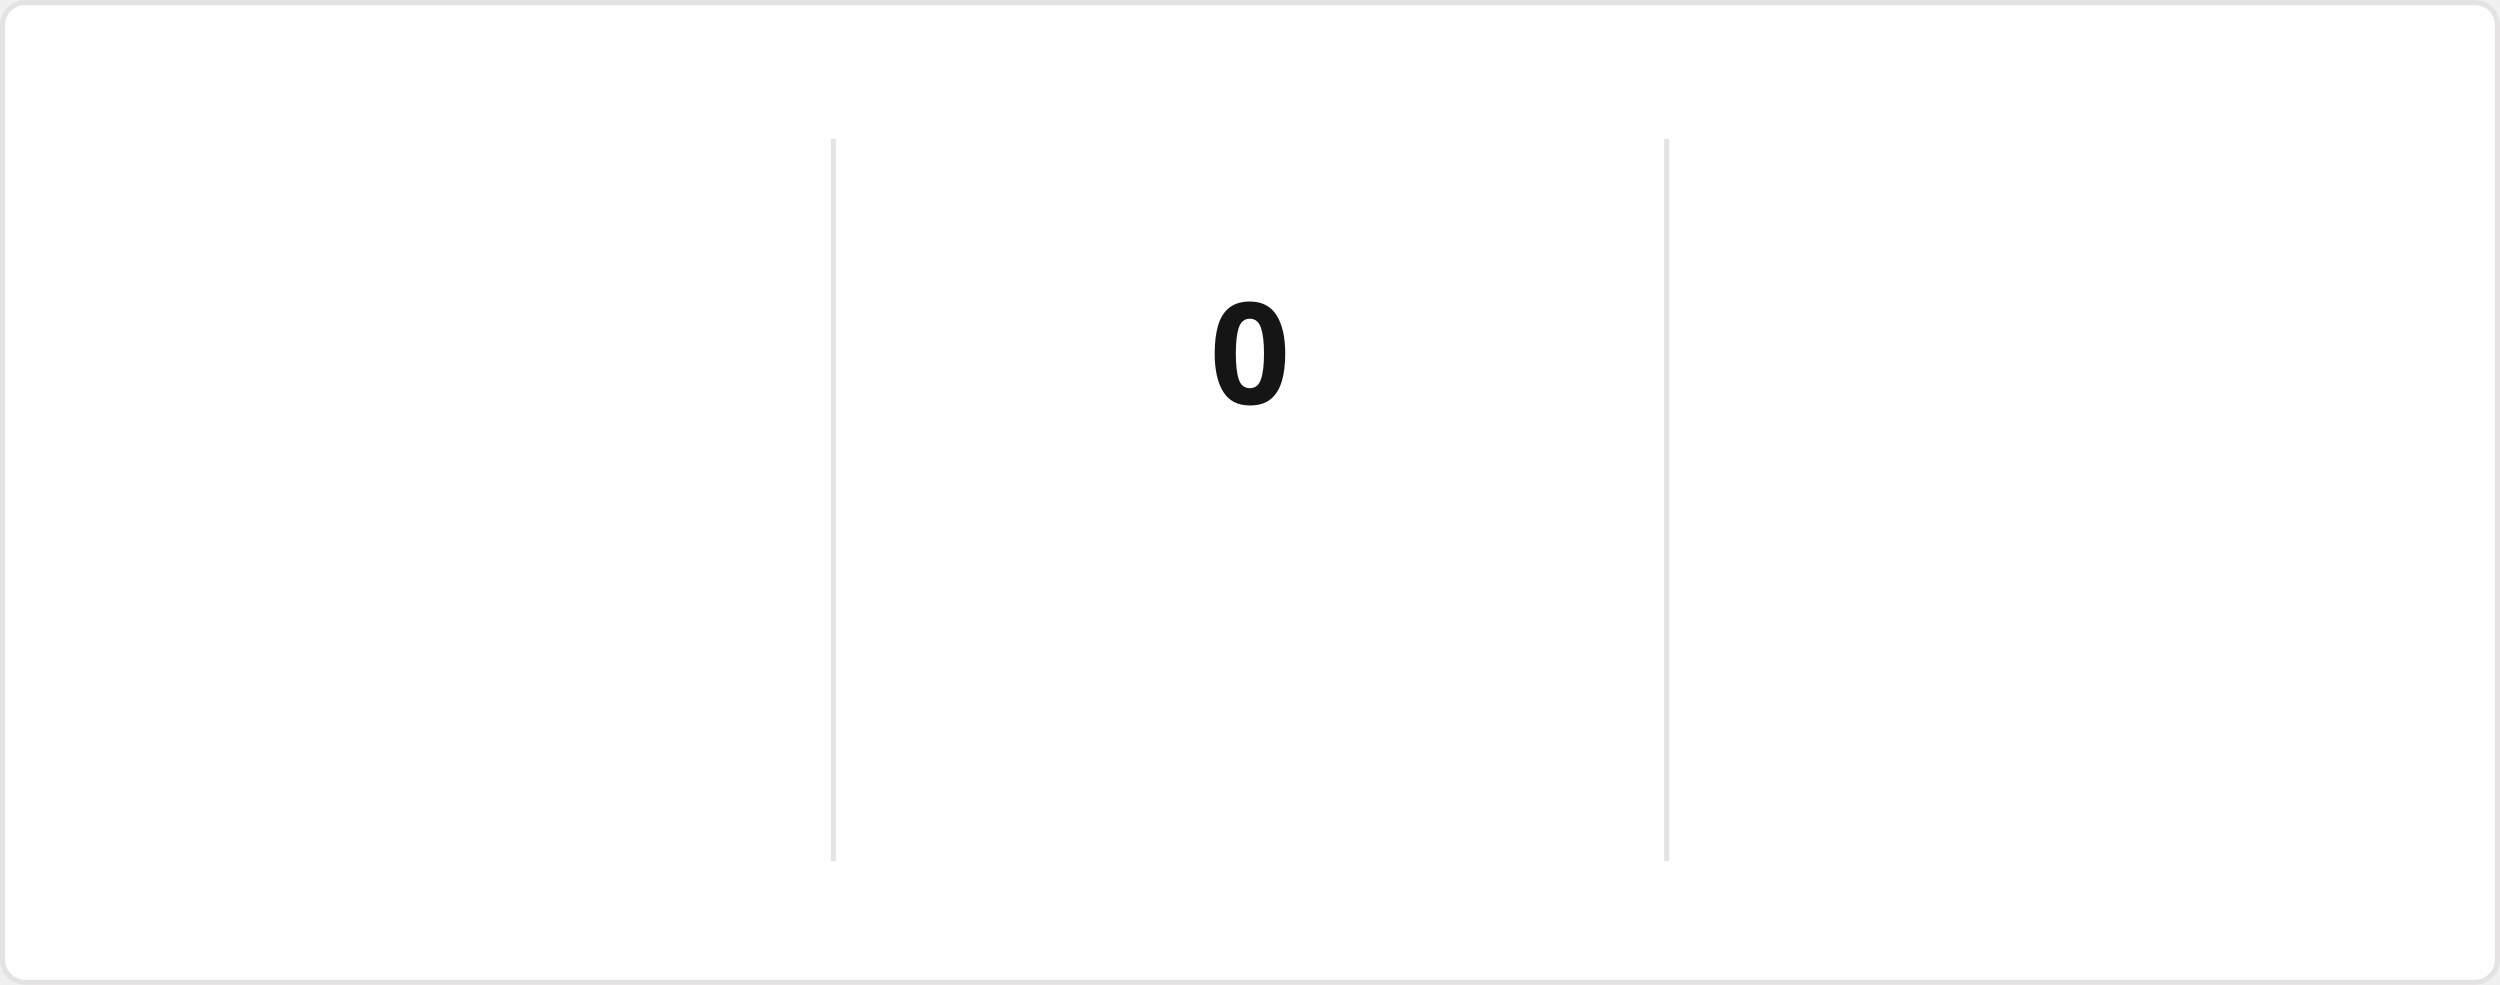
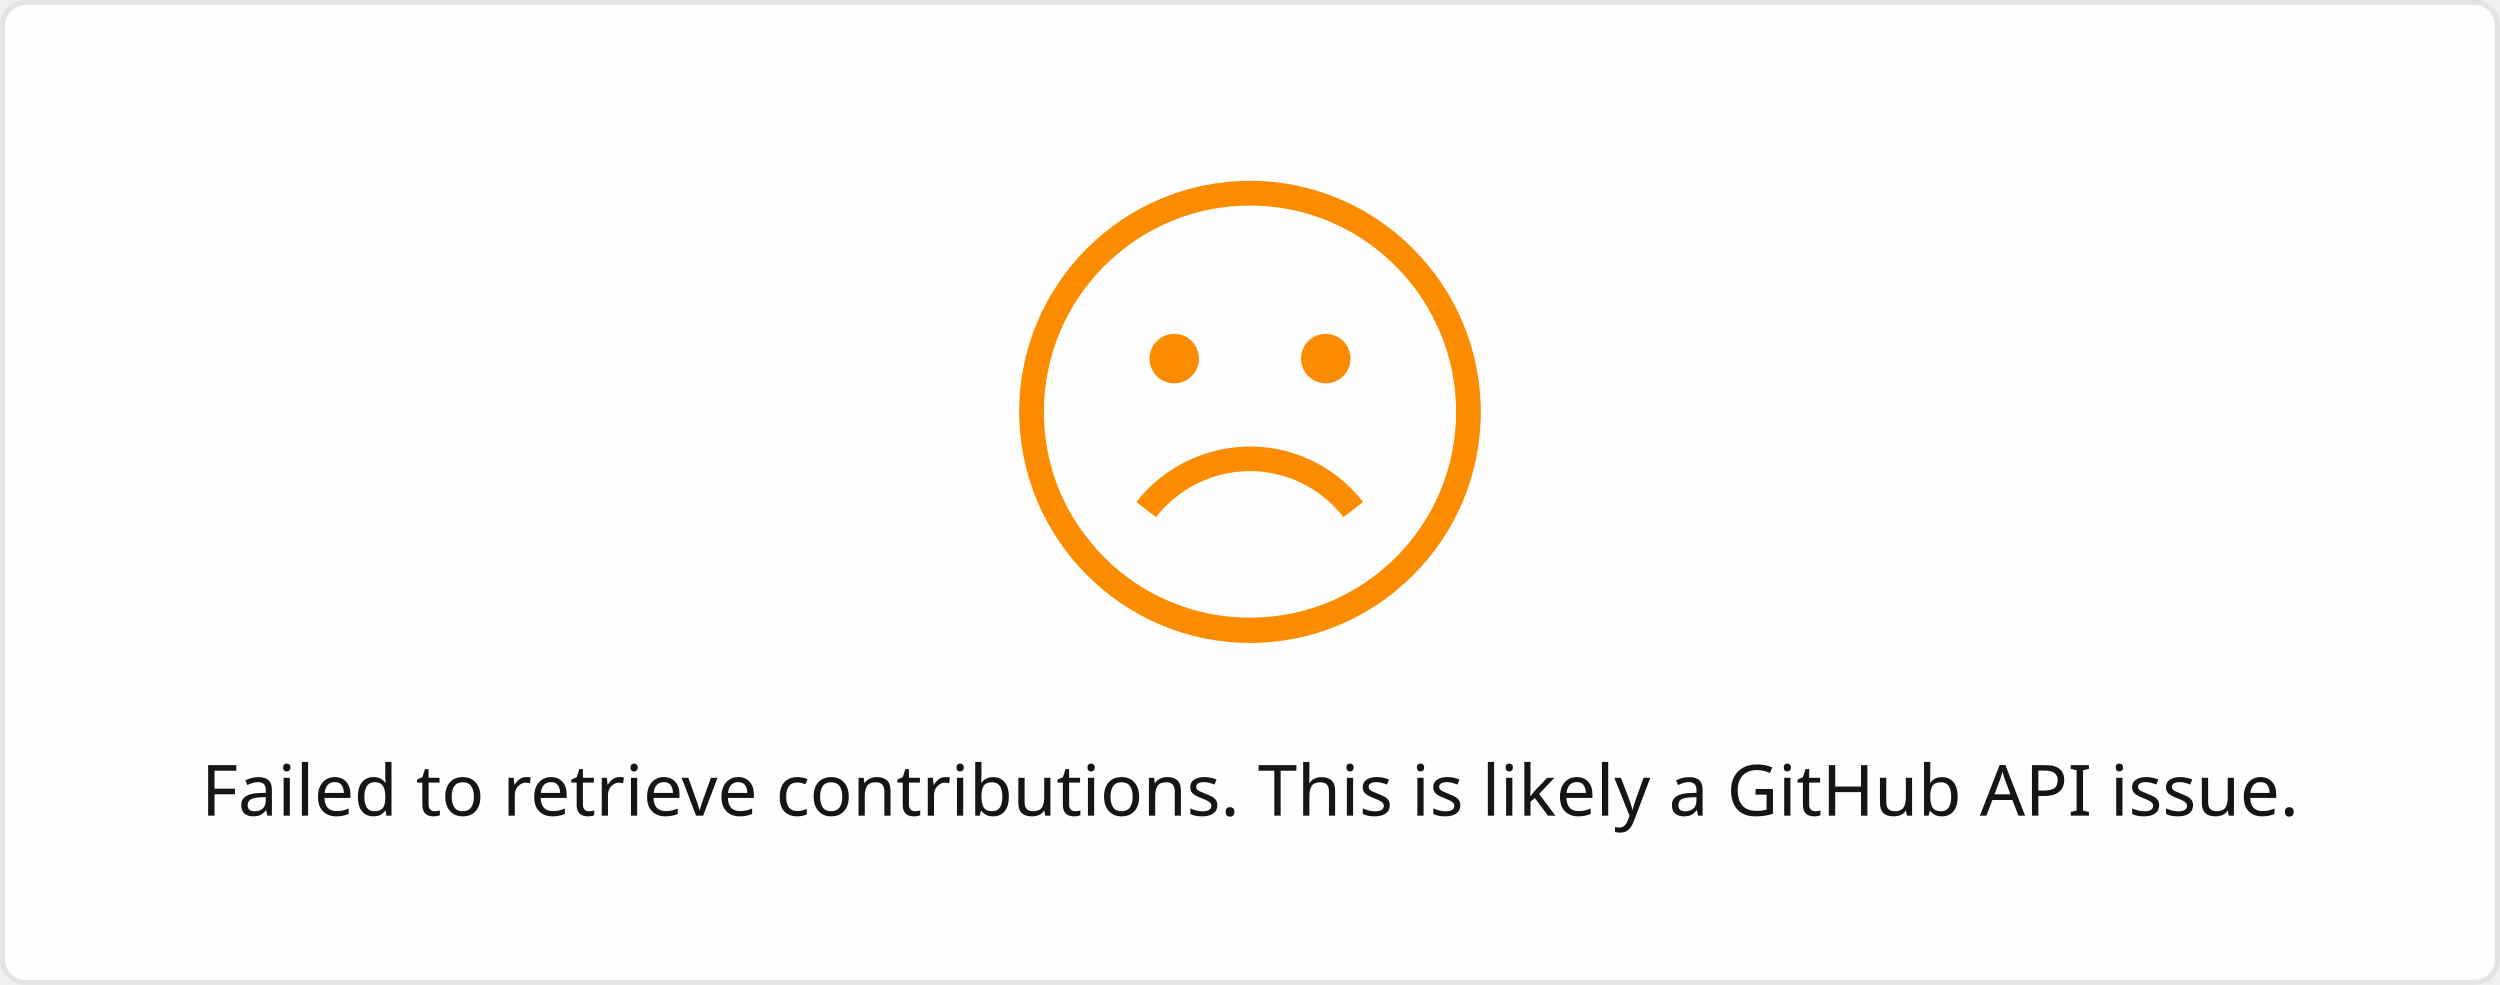
- <svg xmlns="http://www.w3.org/2000/svg" style="isolation: isolate" viewBox="0 0 495 195" width="495px" height="195px" direction="ltr">
+ <svg xmlns="http://www.w3.org/2000/svg" style="isolation: isolate" viewBox="0 0 495 195" width="495px" height="195px">
  <style>
-             @keyframes currstreak {
-                 0% { font-size: 3px; opacity: 0.2; }
-                 80% { font-size: 34px; opacity: 1; }
-                 100% { font-size: 28px; opacity: 1; }
-             }
-             @keyframes fadein {
-                 0% { opacity: 0; }
-                 100% { opacity: 1; }
+             a {
+                 fill: #464646;
            }
        </style>
  <defs>
    <clipPath id="outer_rectangle">
      <rect width="495" height="195" rx="4.5" />
    </clipPath>
-     <mask id="mask_out_ring_behind_fire">
-       <rect width="495" height="195" fill="white" />
-       <ellipse id="mask-ellipse" cx="247.5" cy="32" rx="13" ry="18" fill="black" />
-     </mask>
  </defs>
  <g clip-path="url(#outer_rectangle)">
    <g style="isolation: isolate">
      <rect stroke="#E4E2E2" fill="#FFFEFE" rx="4.5" x="0.5" y="0.5" width="494" height="194" />
    </g>
    <g style="isolation: isolate">
-       <line x1="165" y1="28" x2="165" y2="170" vector-effect="non-scaling-stroke" stroke-width="1" stroke="#E4E2E2" stroke-linejoin="miter" stroke-linecap="square" stroke-miterlimit="3" />
-       <line x1="330" y1="28" x2="330" y2="170" vector-effect="non-scaling-stroke" stroke-width="1" stroke="#E4E2E2" stroke-linejoin="miter" stroke-linecap="square" stroke-miterlimit="3" />
-     </g>
-     <g style="isolation: isolate">
-       <g transform="translate(82.5, 48)">
-         <text x="0" y="32" stroke-width="0" text-anchor="middle" fill="#151515" stroke="none" font-family="&quot;Segoe UI&quot;, Ubuntu, sans-serif" font-weight="700" font-size="28px" font-style="normal" style="opacity: 0; animation: fadein 0.5s linear forwards 0.6s">
-                         1,254
+       <g transform="translate(247.5, 108)">
+         <text x="0" y="50" dy="0.25em" stroke-width="0" text-anchor="middle" fill="#151515" stroke="none" font-family="&quot;Segoe UI&quot;, Ubuntu, sans-serif" font-weight="400" font-size="14px" font-style="normal">
+                         Failed to retrieve contributions. This is likely a GitHub API issue.
                    </text>
      </g>
-       <g transform="translate(82.5, 84)">
-         <text x="0" y="32" stroke-width="0" text-anchor="middle" fill="#151515" stroke="none" font-family="&quot;Segoe UI&quot;, Ubuntu, sans-serif" font-weight="400" font-size="14px" font-style="normal" style="opacity: 0; animation: fadein 0.5s linear forwards 0.7s">
-                         Total Contributions
-                     </text>
-       </g>
-       <g transform="translate(82.5, 114)">
-         <text x="0" y="32" stroke-width="0" text-anchor="middle" fill="#464646" stroke="none" font-family="&quot;Segoe UI&quot;, Ubuntu, sans-serif" font-weight="400" font-size="12px" font-style="normal" style="opacity: 0; animation: fadein 0.5s linear forwards 0.8s">
-                         Jan 18, 2017 - Present
-                     </text>
-       </g>
-     </g>
-     <g style="isolation: isolate">
-       <g transform="translate(247.5, 108)">
-         <text x="0" y="32" stroke-width="0" text-anchor="middle" fill="#FB8C00" stroke="none" font-family="&quot;Segoe UI&quot;, Ubuntu, sans-serif" font-weight="700" font-size="14px" font-style="normal" style="opacity: 0; animation: fadein 0.5s linear forwards 0.9s">
-                         Current Streak
-                     </text>
-       </g>
-       <g transform="translate(247.5, 145)">
-         <text x="0" y="21" stroke-width="0" text-anchor="middle" fill="#464646" stroke="none" font-family="&quot;Segoe UI&quot;, Ubuntu, sans-serif" font-weight="400" font-size="12px" font-style="normal" style="opacity: 0; animation: fadein 0.5s linear forwards 0.9s">
-                         Aug 13
-                     </text>
-       </g>
-       <g mask="url(#mask_out_ring_behind_fire)">
-         <circle cx="247.5" cy="71" r="40" fill="none" stroke="#FB8C00" stroke-width="5" style="opacity: 0; animation: fadein 0.5s linear forwards 0.4s" />
-       </g>
-       <g transform="translate(247.5, 19.5)" stroke-opacity="0" style="opacity: 0; animation: fadein 0.5s linear forwards 0.6s">
-         <path d="M -12 -0.5 L 15 -0.5 L 15 23.5 L -12 23.5 L -12 -0.5 Z" fill="none" />
-         <path d="M 1.5 0.67 C 1.5 0.67 2.24 3.32 2.24 5.47 C 2.24 7.53 0.89 9.2 -1.17 9.2 C -3.23 9.2 -4.79 7.53 -4.79 5.47 L -4.76 5.11 C -6.78 7.51 -8 10.62 -8 13.99 C -8 18.41 -4.42 22 0 22 C 4.42 22 8 18.41 8 13.99 C 8 8.6 5.41 3.79 1.5 0.67 Z M -0.29 19 C -2.07 19 -3.51 17.6 -3.51 15.86 C -3.51 14.24 -2.46 13.1 -0.7 12.74 C 1.07 12.38 2.9 11.53 3.92 10.16 C 4.31 11.45 4.51 12.81 4.51 14.2 C 4.51 16.85 2.36 19 -0.29 19 Z" fill="#FB8C00" stroke-opacity="0" />
-       </g>
-       <g transform="translate(247.5, 48)">
-         <text x="0" y="32" stroke-width="0" text-anchor="middle" fill="#151515" stroke="none" font-family="&quot;Segoe UI&quot;, Ubuntu, sans-serif" font-weight="700" font-size="28px" font-style="normal" style="animation: currstreak 0.6s linear forwards">
-                         0
-                     </text>
-       </g>
-     </g>
-     <g style="isolation: isolate">
-       <g transform="translate(412.5, 48)">
-         <text x="0" y="32" stroke-width="0" text-anchor="middle" fill="#151515" stroke="none" font-family="&quot;Segoe UI&quot;, Ubuntu, sans-serif" font-weight="700" font-size="28px" font-style="normal" style="opacity: 0; animation: fadein 0.5s linear forwards 1.2s">
-                         30
-                     </text>
-       </g>
-       <g transform="translate(412.5, 84)">
-         <text x="0" y="32" stroke-width="0" text-anchor="middle" fill="#151515" stroke="none" font-family="&quot;Segoe UI&quot;, Ubuntu, sans-serif" font-weight="400" font-size="14px" font-style="normal" style="opacity: 0; animation: fadein 0.5s linear forwards 1.3s">
-                         Longest Streak
-                     </text>
-       </g>
-       <g transform="translate(412.5, 114)">
-         <text x="0" y="32" stroke-width="0" text-anchor="middle" fill="#464646" stroke="none" font-family="&quot;Segoe UI&quot;, Ubuntu, sans-serif" font-weight="400" font-size="12px" font-style="normal" style="opacity: 0; animation: fadein 0.5s linear forwards 1.4s">
-                         Jun 21 - Jul 20
-                     </text>
+       <defs>
+         <mask id="cut-off-area">
+           <rect x="0" y="0" width="500" height="500" fill="white" />
+           <ellipse cx="247.5" cy="31" rx="13" ry="18" />
+         </mask>
+       </defs>
+       <g transform="translate(247.5, 0)">
+         <path fill="#FB8C00" d="M0,35.8c-25.2,0-45.7,20.5-45.7,45.7s20.5,45.8,45.7,45.8s45.7-20.5,45.7-45.7S25.2,35.8,0,35.8z M0,122.3c-11.2,0-21.4-4.5-28.8-11.9c-2.9-2.9-5.4-6.3-7.4-10c-3-5.7-4.6-12.1-4.6-18.9c0-22.5,18.3-40.8,40.8-40.8 c10.7,0,20.4,4.1,27.7,10.9c3.8,3.5,6.9,7.7,9.1,12.4c2.6,5.3,4,11.3,4,17.6C40.8,104.1,22.5,122.3,0,122.3z" />
+         <path fill="#FB8C00" d="M4.8,93.8c5.4,1.1,10.3,4.2,13.7,8.6l3.9-3c-4.1-5.3-10-9-16.6-10.4c-10.6-2.2-21.7,1.9-28.3,10.4l3.9,3 C-13.1,95.3-3.9,91.9,4.8,93.8z" />
+         <circle fill="#FB8C00" cx="-15" cy="71" r="4.9" />
+         <circle fill="#FB8C00" cx="15" cy="71" r="4.9" />
      </g>
    </g>
  </g>
</svg>
